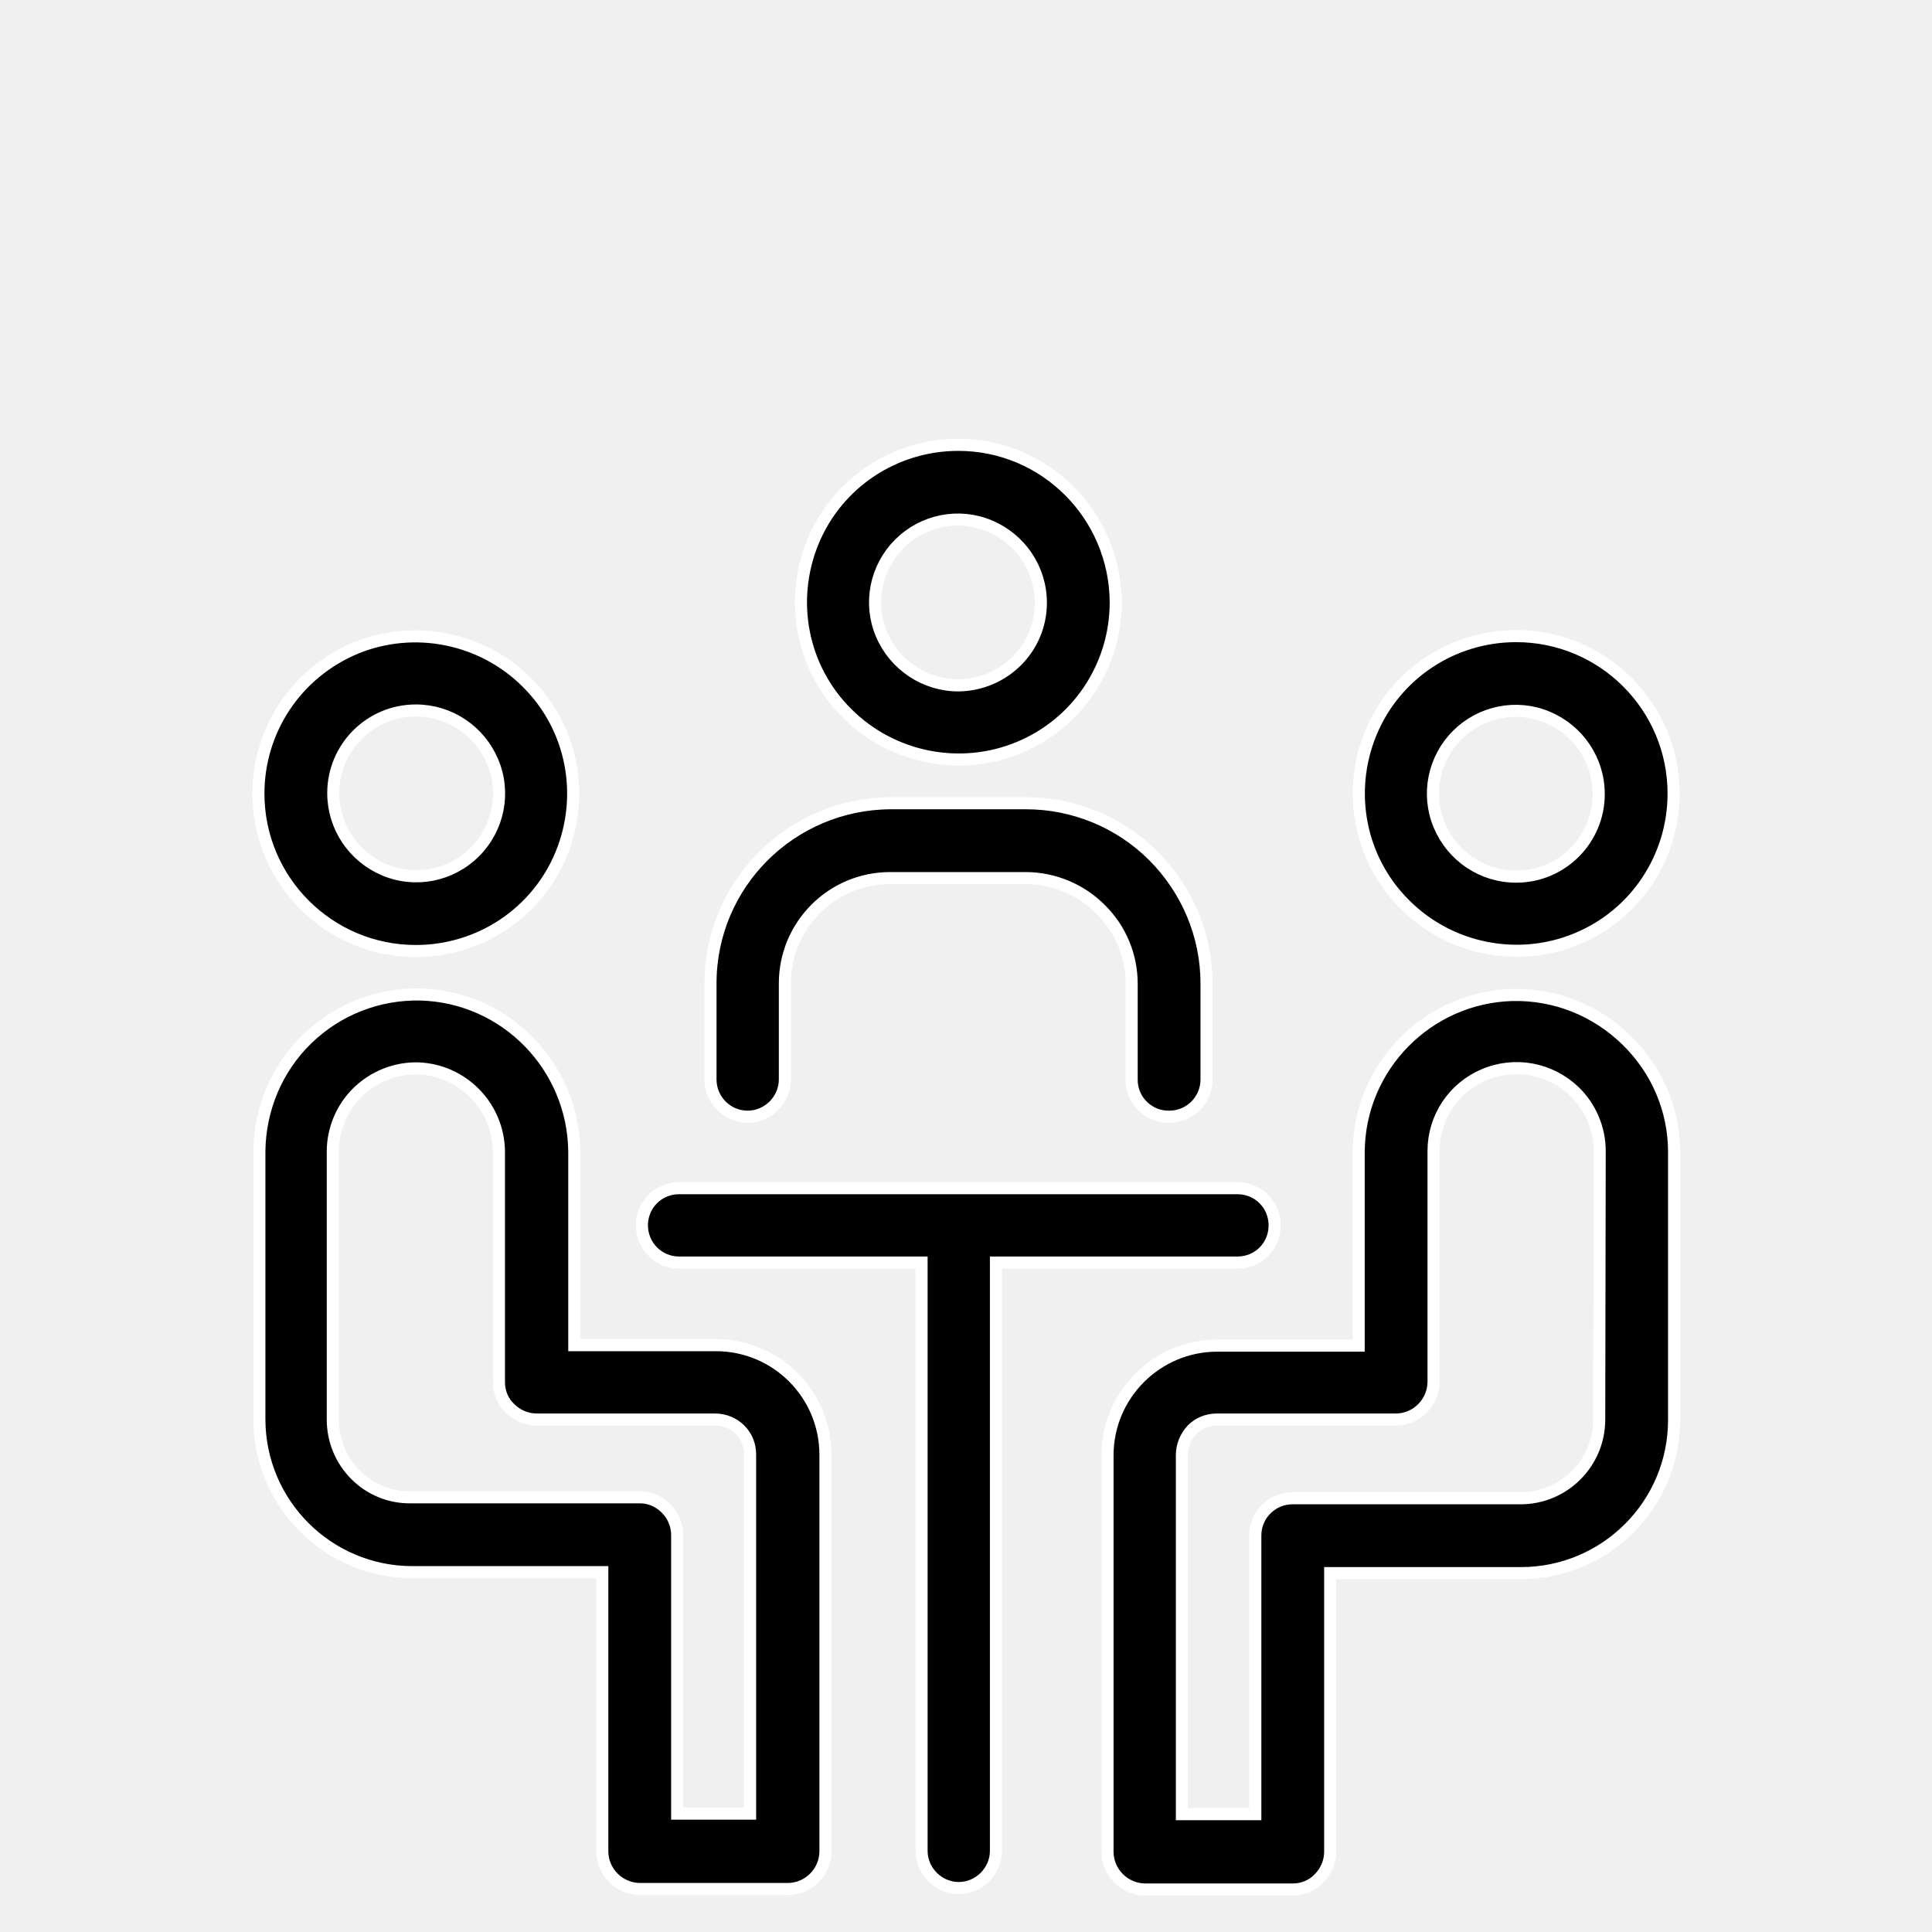
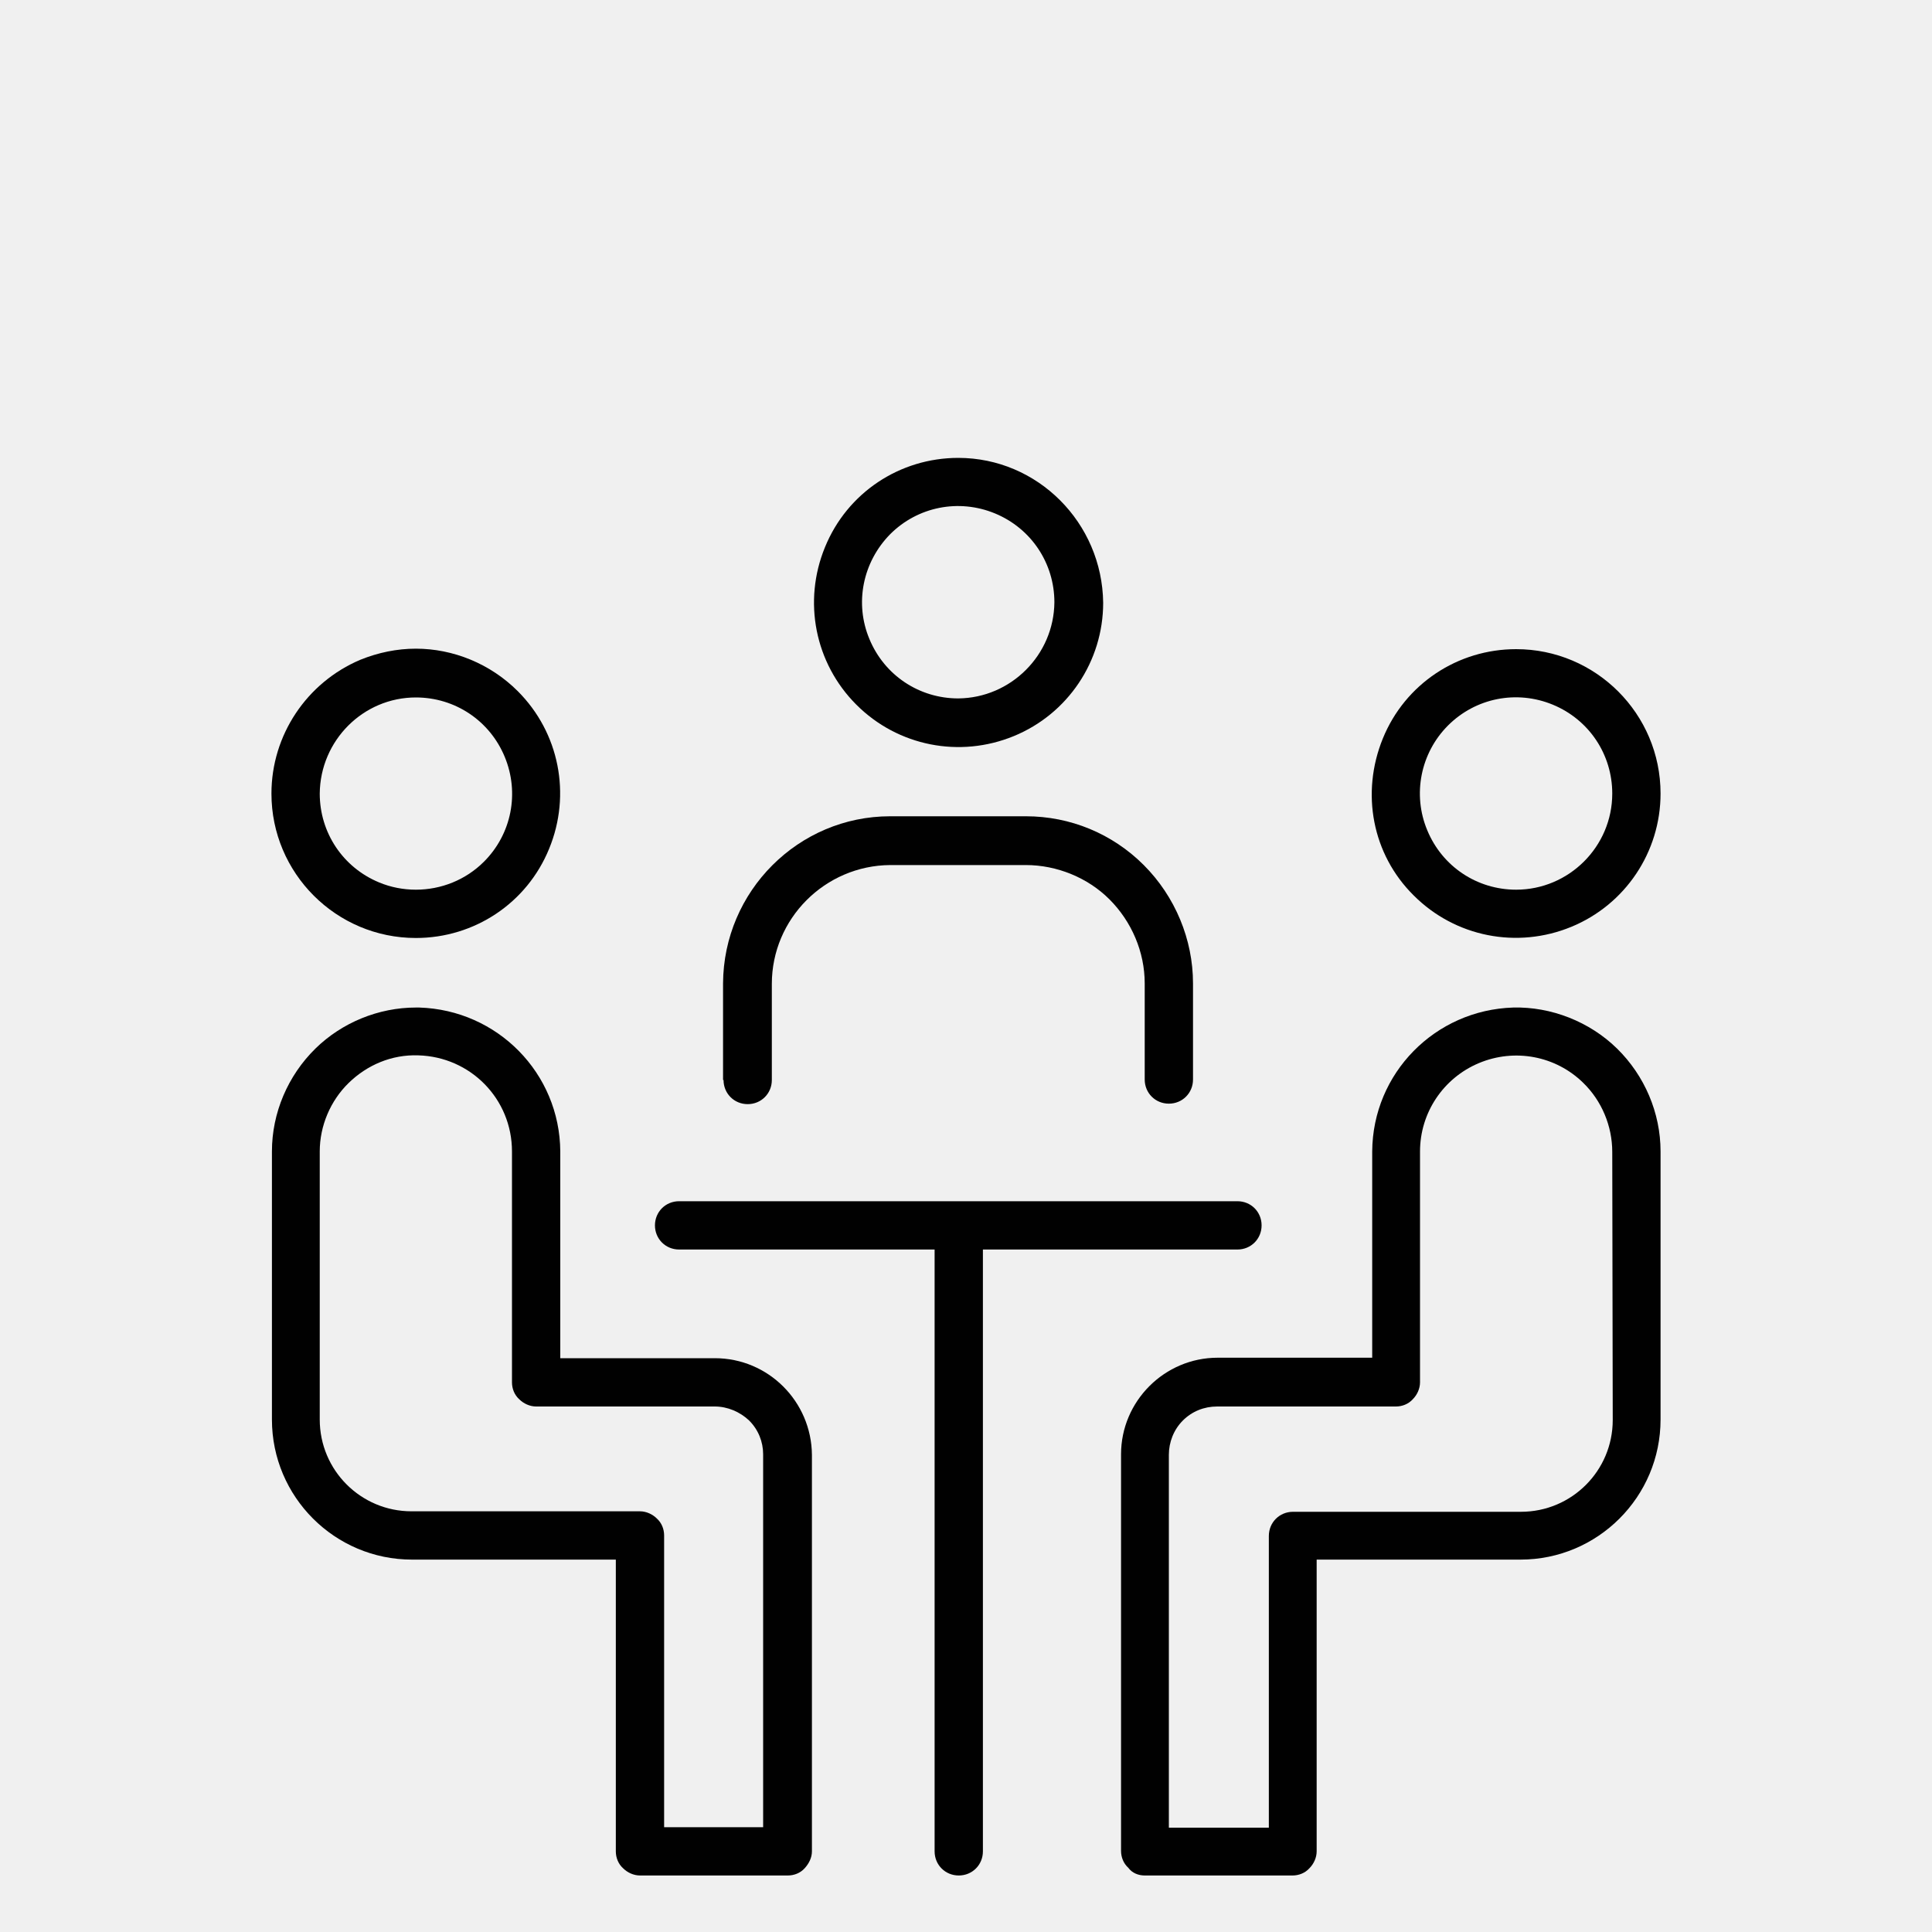
<svg xmlns="http://www.w3.org/2000/svg" version="1.1" id="Layer_1" x="0px" y="0px" viewBox="0 0 40 40" style="enable-background:new 0 0 40 40;" xml:space="preserve">
  <style type="text/css">
- 	.st0{fill:#FBB040;}
- 	.st1{opacity:0.37;fill:#FBB040;}
- 	.st2{fill:#010101;}
+ 	.st0{fill:#010101;}
+ 	.st1{fill:#FBB040;}
+ 	.st2{opacity:0.37;fill:#FBB040;}
	.st3{fill-rule:evenodd;clip-rule:evenodd;fill:#010101;}
	.st4{clip-path:url(#SVGID_2_);}
	.st5{fill:none;}
- 	.st6{fill:#010101;stroke:#FFFFFF;stroke-width:0.25;stroke-miterlimit:10;}
- 	.st7{fill:#010101;stroke:#FFFFFF;stroke-width:0.5;stroke-miterlimit:10;}
+ 	.st6{fill:#FFFFFF;}
+ 	.st7{fill-rule:evenodd;clip-rule:evenodd;fill:none;stroke:#000000;stroke-miterlimit:10;}
	.st8{fill:none;stroke:#000000;stroke-width:1.4;stroke-linecap:round;stroke-miterlimit:10;}
- 	.st9{fill:#FFFFFF;}
- 	.st10{fill-rule:evenodd;clip-rule:evenodd;fill:none;stroke:#000000;stroke-miterlimit:10;}
+ 	.st9{fill:#ED1C24;}
+ 	.st10{fill:none;stroke:#010101;stroke-linecap:round;stroke-miterlimit:10;}
</style>
  <g>
-     <path class="st6" d="M31.31,20.6c-1.76,0.05-3.17,1.49-3.18,3.25v4.01H25.2c-1.25,0-2.27,1.02-2.27,2.27v8.21   c0,0.2,0.08,0.4,0.23,0.55c0.14,0.14,0.34,0.23,0.55,0.23h3.06c0.2,0,0.4-0.08,0.54-0.23c0.14-0.14,0.23-0.34,0.23-0.55v-5.77h3.95   c1.75,0,3.17-1.42,3.17-3.17v-5.55c0-0.88-0.36-1.71-0.99-2.32C33.03,20.91,32.19,20.58,31.31,20.6L31.31,20.6z M33.11,29.39   c0,0.9-0.73,1.63-1.63,1.63h-4.72c-0.42,0-0.77,0.34-0.77,0.77v5.77h-1.52v-7.44c0-0.19,0.08-0.38,0.21-0.52   c0.14-0.14,0.32-0.21,0.52-0.21h3.7c0.2,0,0.4-0.08,0.55-0.23c0.14-0.14,0.23-0.34,0.23-0.55v-4.78c0-0.69,0.41-1.31,1.05-1.58   c0.64-0.27,1.37-0.13,1.87,0.35c0.33,0.32,0.52,0.77,0.52,1.23L33.11,29.39z M31.39,13.17c-1.32,0-2.51,0.79-3.01,2.01   c-0.5,1.22-0.23,2.62,0.71,3.55c0.93,0.93,2.34,1.21,3.55,0.71c1.22-0.5,2.01-1.69,2.01-3.01C34.65,14.63,33.19,13.17,31.39,13.17   L31.39,13.17z M31.39,18.15c-0.7,0-1.32-0.42-1.59-1.06c-0.27-0.64-0.12-1.38,0.37-1.87c0.49-0.49,1.23-0.64,1.87-0.37   c0.64,0.27,1.06,0.89,1.06,1.59C33.1,17.38,32.34,18.15,31.39,18.15z M19.84,9.21c-1.32,0-2.51,0.79-3.01,2.01   s-0.23,2.62,0.71,3.55c0.93,0.93,2.34,1.21,3.55,0.71c1.22-0.5,2.01-1.69,2.01-3.01C23.09,10.67,21.64,9.21,19.84,9.21L19.84,9.21z    M19.84,14.19c-0.69,0-1.32-0.42-1.59-1.06c-0.27-0.64-0.12-1.38,0.37-1.87c0.49-0.49,1.23-0.64,1.87-0.37   c0.64,0.27,1.06,0.89,1.06,1.59C21.55,13.42,20.79,14.18,19.84,14.19z M12.47,32.56v5.77c0,0.2,0.08,0.4,0.23,0.55   c0.14,0.14,0.34,0.23,0.55,0.23h3.06c0.2,0,0.4-0.08,0.55-0.23c0.14-0.14,0.23-0.34,0.23-0.55v-8.21c0-1.25-1.01-2.27-2.27-2.27   h-2.93v-4.01c-0.02-1.76-1.42-3.2-3.18-3.25c-0.88-0.02-1.72,0.31-2.35,0.92c-0.63,0.61-0.98,1.45-0.99,2.32v5.55   c0,1.75,1.42,3.17,3.17,3.17H12.47z M6.89,29.39v-5.55c0-0.46,0.19-0.91,0.52-1.23c0.33-0.32,0.78-0.5,1.24-0.49   c0.93,0.03,1.67,0.79,1.68,1.72v4.78c0,0.2,0.08,0.4,0.23,0.54c0.14,0.14,0.34,0.23,0.55,0.23h3.7c0.19,0,0.38,0.08,0.51,0.21   c0.14,0.14,0.21,0.32,0.21,0.51v7.44h-1.51v-5.77c0-0.2-0.08-0.4-0.23-0.55s-0.34-0.23-0.54-0.23H8.52   C7.62,31.02,6.89,30.29,6.89,29.39L6.89,29.39z M8.61,19.69L8.61,19.69c1.32,0,2.51-0.79,3.01-2.01c0.5-1.22,0.23-2.62-0.71-3.55   c-0.93-0.93-2.34-1.21-3.55-0.71c-1.22,0.51-2.01,1.69-2.01,3.01C5.35,18.23,6.81,19.69,8.61,19.69L8.61,19.69z M8.61,14.71   L8.61,14.71c0.7,0,1.32,0.42,1.59,1.06c0.27,0.64,0.12,1.38-0.37,1.87c-0.49,0.49-1.23,0.64-1.87,0.37   c-0.64-0.27-1.06-0.89-1.06-1.59C6.9,15.48,7.66,14.71,8.61,14.71L8.61,14.71z M23.43,22.36v-1.99c0-0.58-0.23-1.14-0.65-1.55   c-0.41-0.41-0.97-0.64-1.55-0.64h-2.8c-1.21,0-2.18,0.98-2.18,2.18v1.99c0,0.42-0.35,0.77-0.77,0.77c-0.43,0-0.77-0.35-0.77-0.77   v-1.99c0-2.06,1.67-3.72,3.73-3.73h2.8c0.99,0,1.94,0.39,2.64,1.09c0.7,0.7,1.1,1.65,1.1,2.64v1.99c0,0.42-0.34,0.77-0.77,0.77   C23.78,23.13,23.43,22.78,23.43,22.36L23.43,22.36z M25.62,26.14h-5v12.18c0,0.42-0.35,0.77-0.77,0.77c-0.42,0-0.77-0.35-0.77-0.77   V26.14h-5.02c-0.43,0-0.77-0.35-0.77-0.77c0-0.43,0.34-0.77,0.77-0.77h11.56c0.43,0,0.77,0.34,0.77,0.77   C26.39,25.8,26.05,26.14,25.62,26.14z" />
+     <path class="st0" d="M29.27,18.54c0.86,0.86,2.14,1.11,3.26,0.65c1.12-0.46,1.85-1.55,1.85-2.76c0-1.65-1.34-2.99-2.99-2.99   c-1.21,0-2.3,0.72-2.76,1.85S28.41,17.69,29.27,18.54z M29.98,15.02c0.57-0.57,1.42-0.74,2.17-0.43c0.75,0.31,1.23,1.03,1.23,1.84   c0,1.1-0.9,1.99-1.99,1.99h0c-0.81,0-1.53-0.48-1.84-1.23C29.24,16.45,29.41,15.59,29.98,15.02z" />
+     <path class="st0" d="M26.12,25.37c0-0.28-0.22-0.5-0.5-0.5H14.06c-0.28,0-0.5,0.22-0.5,0.5s0.22,0.5,0.5,0.5h5.29v12.46   c0,0.28,0.22,0.5,0.5,0.5s0.5-0.22,0.5-0.5V25.87h5.27C25.9,25.87,26.12,25.65,26.12,25.37z" />
+     <path class="st0" d="M23.7,38.83h3.06c0.13,0,0.26-0.05,0.35-0.15c0.09-0.09,0.15-0.22,0.15-0.35v-6.04h4.22c1.6,0,2.9-1.3,2.9-2.9   v-5.55c0-0.8-0.33-1.57-0.9-2.13c-0.57-0.56-1.37-0.87-2.15-0.85v0c-1.62,0.05-2.91,1.36-2.92,2.98v4.27h-3.2c-1.1,0-2,0.9-2,2   v8.21c0,0.13,0.05,0.26,0.15,0.35C23.44,38.78,23.57,38.83,23.7,38.83z M24.2,30.12c0-0.26,0.1-0.52,0.29-0.71   c0.19-0.19,0.44-0.29,0.71-0.29h3.7c0.13,0,0.26-0.05,0.35-0.15c0.09-0.09,0.15-0.22,0.15-0.35v-4.78c0-0.8,0.48-1.52,1.22-1.83   c0.74-0.31,1.59-0.15,2.16,0.41c0.38,0.37,0.6,0.89,0.6,1.43l0.01,5.55c0,1.05-0.85,1.9-1.9,1.9h-4.72c-0.28,0-0.5,0.22-0.5,0.5   v6.04H24.2V30.12z" />
+     <path class="st0" d="M19.84,9.48c-1.21,0-2.3,0.72-2.76,1.85c-0.46,1.12-0.21,2.4,0.65,3.26c0.86,0.86,2.14,1.11,3.26,0.65   c1.12-0.46,1.85-1.55,1.85-2.76C22.82,10.82,21.48,9.48,19.84,9.48z M19.84,14.46L19.84,14.46c-0.81,0-1.53-0.48-1.84-1.23   c-0.31-0.74-0.14-1.59,0.43-2.17c0.57-0.57,1.42-0.74,2.17-0.43c0.75,0.31,1.23,1.03,1.23,1.84   C21.82,13.56,20.93,14.45,19.84,14.46z" />
+     <path class="st0" d="M14.98,22.36c0,0.28,0.22,0.5,0.5,0.5s0.5-0.22,0.5-0.5v-1.99c0-1.35,1.1-2.45,2.45-2.46h2.8   c0,0,0.01,0,0.01,0c0.64,0,1.28,0.26,1.73,0.71c0.46,0.46,0.73,1.09,0.73,1.74v1.99c0,0.28,0.22,0.5,0.5,0.5s0.5-0.22,0.5-0.5   v-1.99c0-0.91-0.37-1.8-1.02-2.45c-0.65-0.65-1.52-1.01-2.44-1.01c0,0-0.01,0-0.01,0h-2.8c-1.9,0-3.45,1.55-3.46,3.46V22.36z" />
+     <path class="st0" d="M14.8,28.12h-3.2v-4.28c-0.01-1.62-1.3-2.93-2.92-2.98c-0.02,0-0.05,0-0.07,0c-0.77,0-1.53,0.31-2.08,0.85   c-0.57,0.56-0.9,1.33-0.9,2.13v5.55c0,1.6,1.3,2.9,2.9,2.9h4.22v6.04c0,0.13,0.05,0.26,0.15,0.35c0.09,0.09,0.22,0.15,0.35,0.15   h3.06c0.13,0,0.26-0.05,0.35-0.15s0.15-0.22,0.15-0.35v-8.21C16.8,29.02,15.91,28.12,14.8,28.12z M15.8,37.83h-2.05v-6.04   c0-0.13-0.05-0.26-0.15-0.35c-0.09-0.09-0.22-0.15-0.35-0.15H8.52c-1.05,0-1.9-0.85-1.9-1.9v-5.55c0-0.53,0.22-1.05,0.6-1.42   c0.38-0.37,0.89-0.59,1.44-0.57c1.08,0.03,1.94,0.9,1.94,1.99v4.78c0,0.13,0.05,0.26,0.15,0.35c0.09,0.09,0.22,0.15,0.35,0.15h3.7   c0.26,0,0.52,0.11,0.71,0.29c0.19,0.19,0.29,0.44,0.29,0.7V37.83z" />
+     <path class="st0" d="M5.62,16.43c0,1.65,1.34,2.99,2.99,2.99c1.21,0,2.3-0.72,2.76-1.85c0.46-1.12,0.21-2.4-0.65-3.26   c-0.57-0.57-1.34-0.88-2.11-0.88c-0.39,0-0.78,0.08-1.15,0.23C6.35,14.13,5.62,15.22,5.62,16.43z M8.61,14.44L8.61,14.44   c0.81,0,1.53,0.48,1.84,1.23c0.31,0.75,0.14,1.6-0.43,2.17c-0.38,0.38-0.89,0.58-1.41,0.58c-0.26,0-0.52-0.05-0.76-0.15   c-0.75-0.31-1.23-1.03-1.23-1.84C6.63,15.33,7.52,14.44,8.61,14.44z" />
  </g>
</svg>
